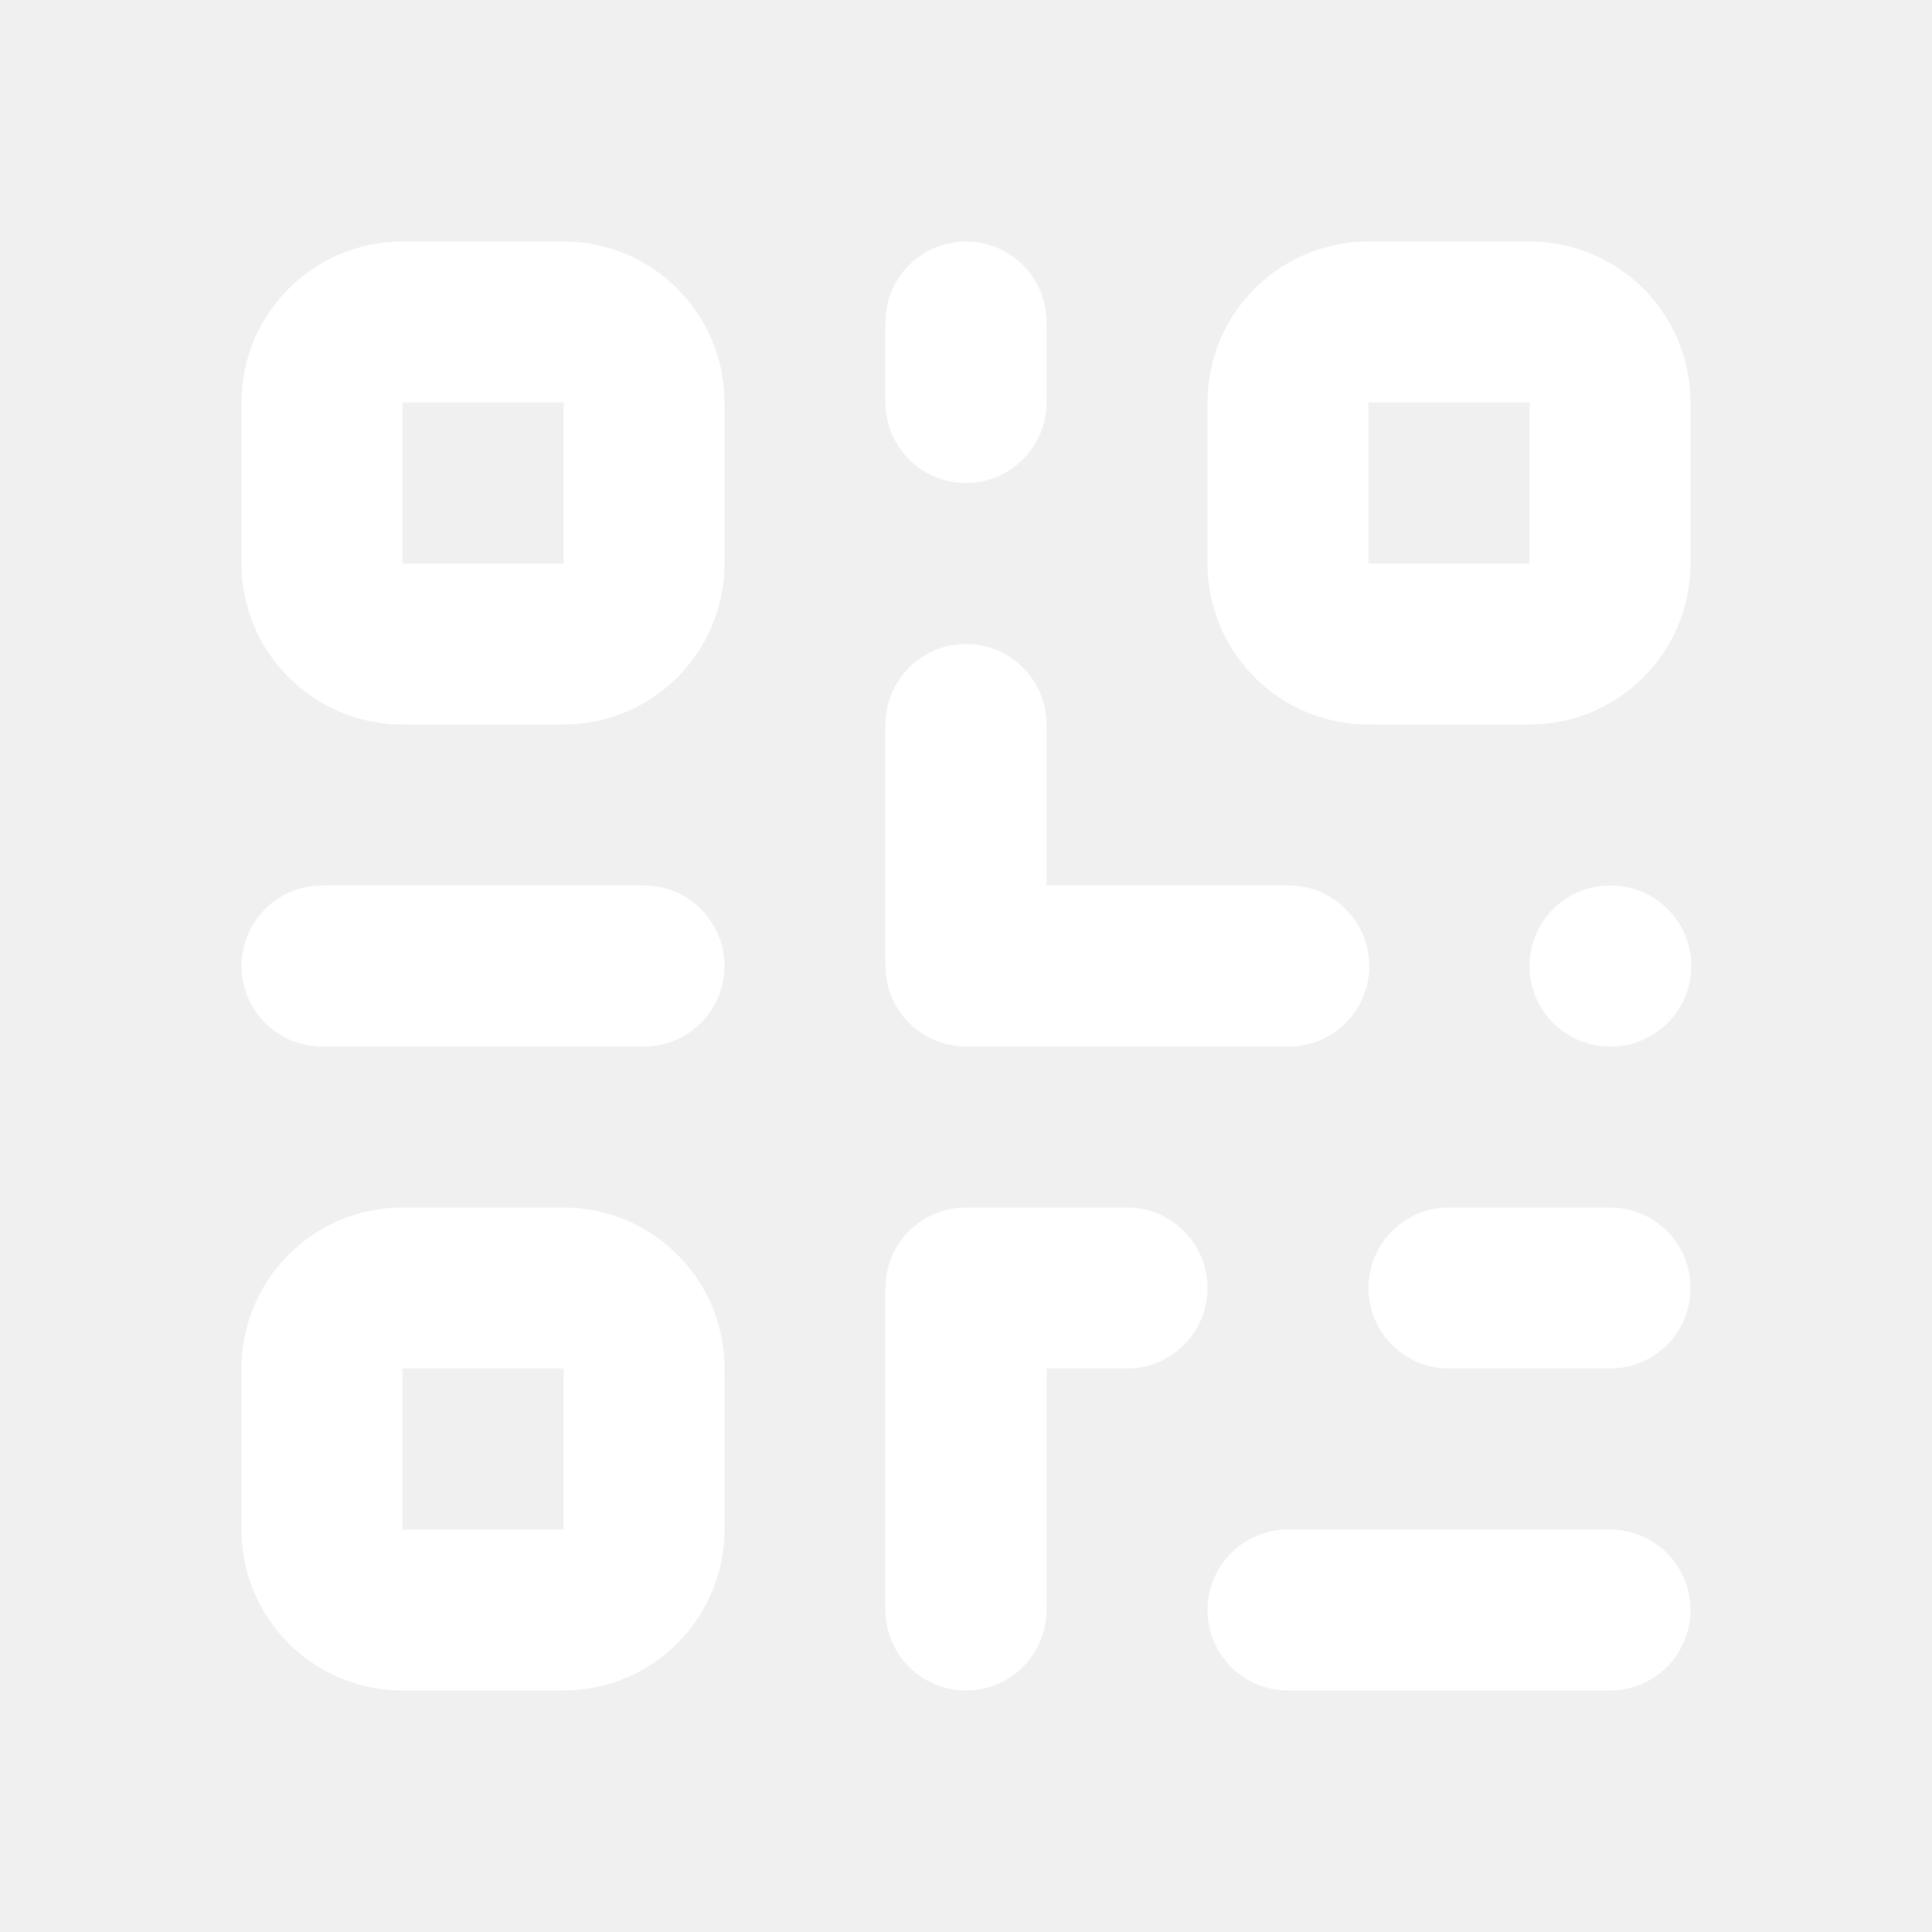
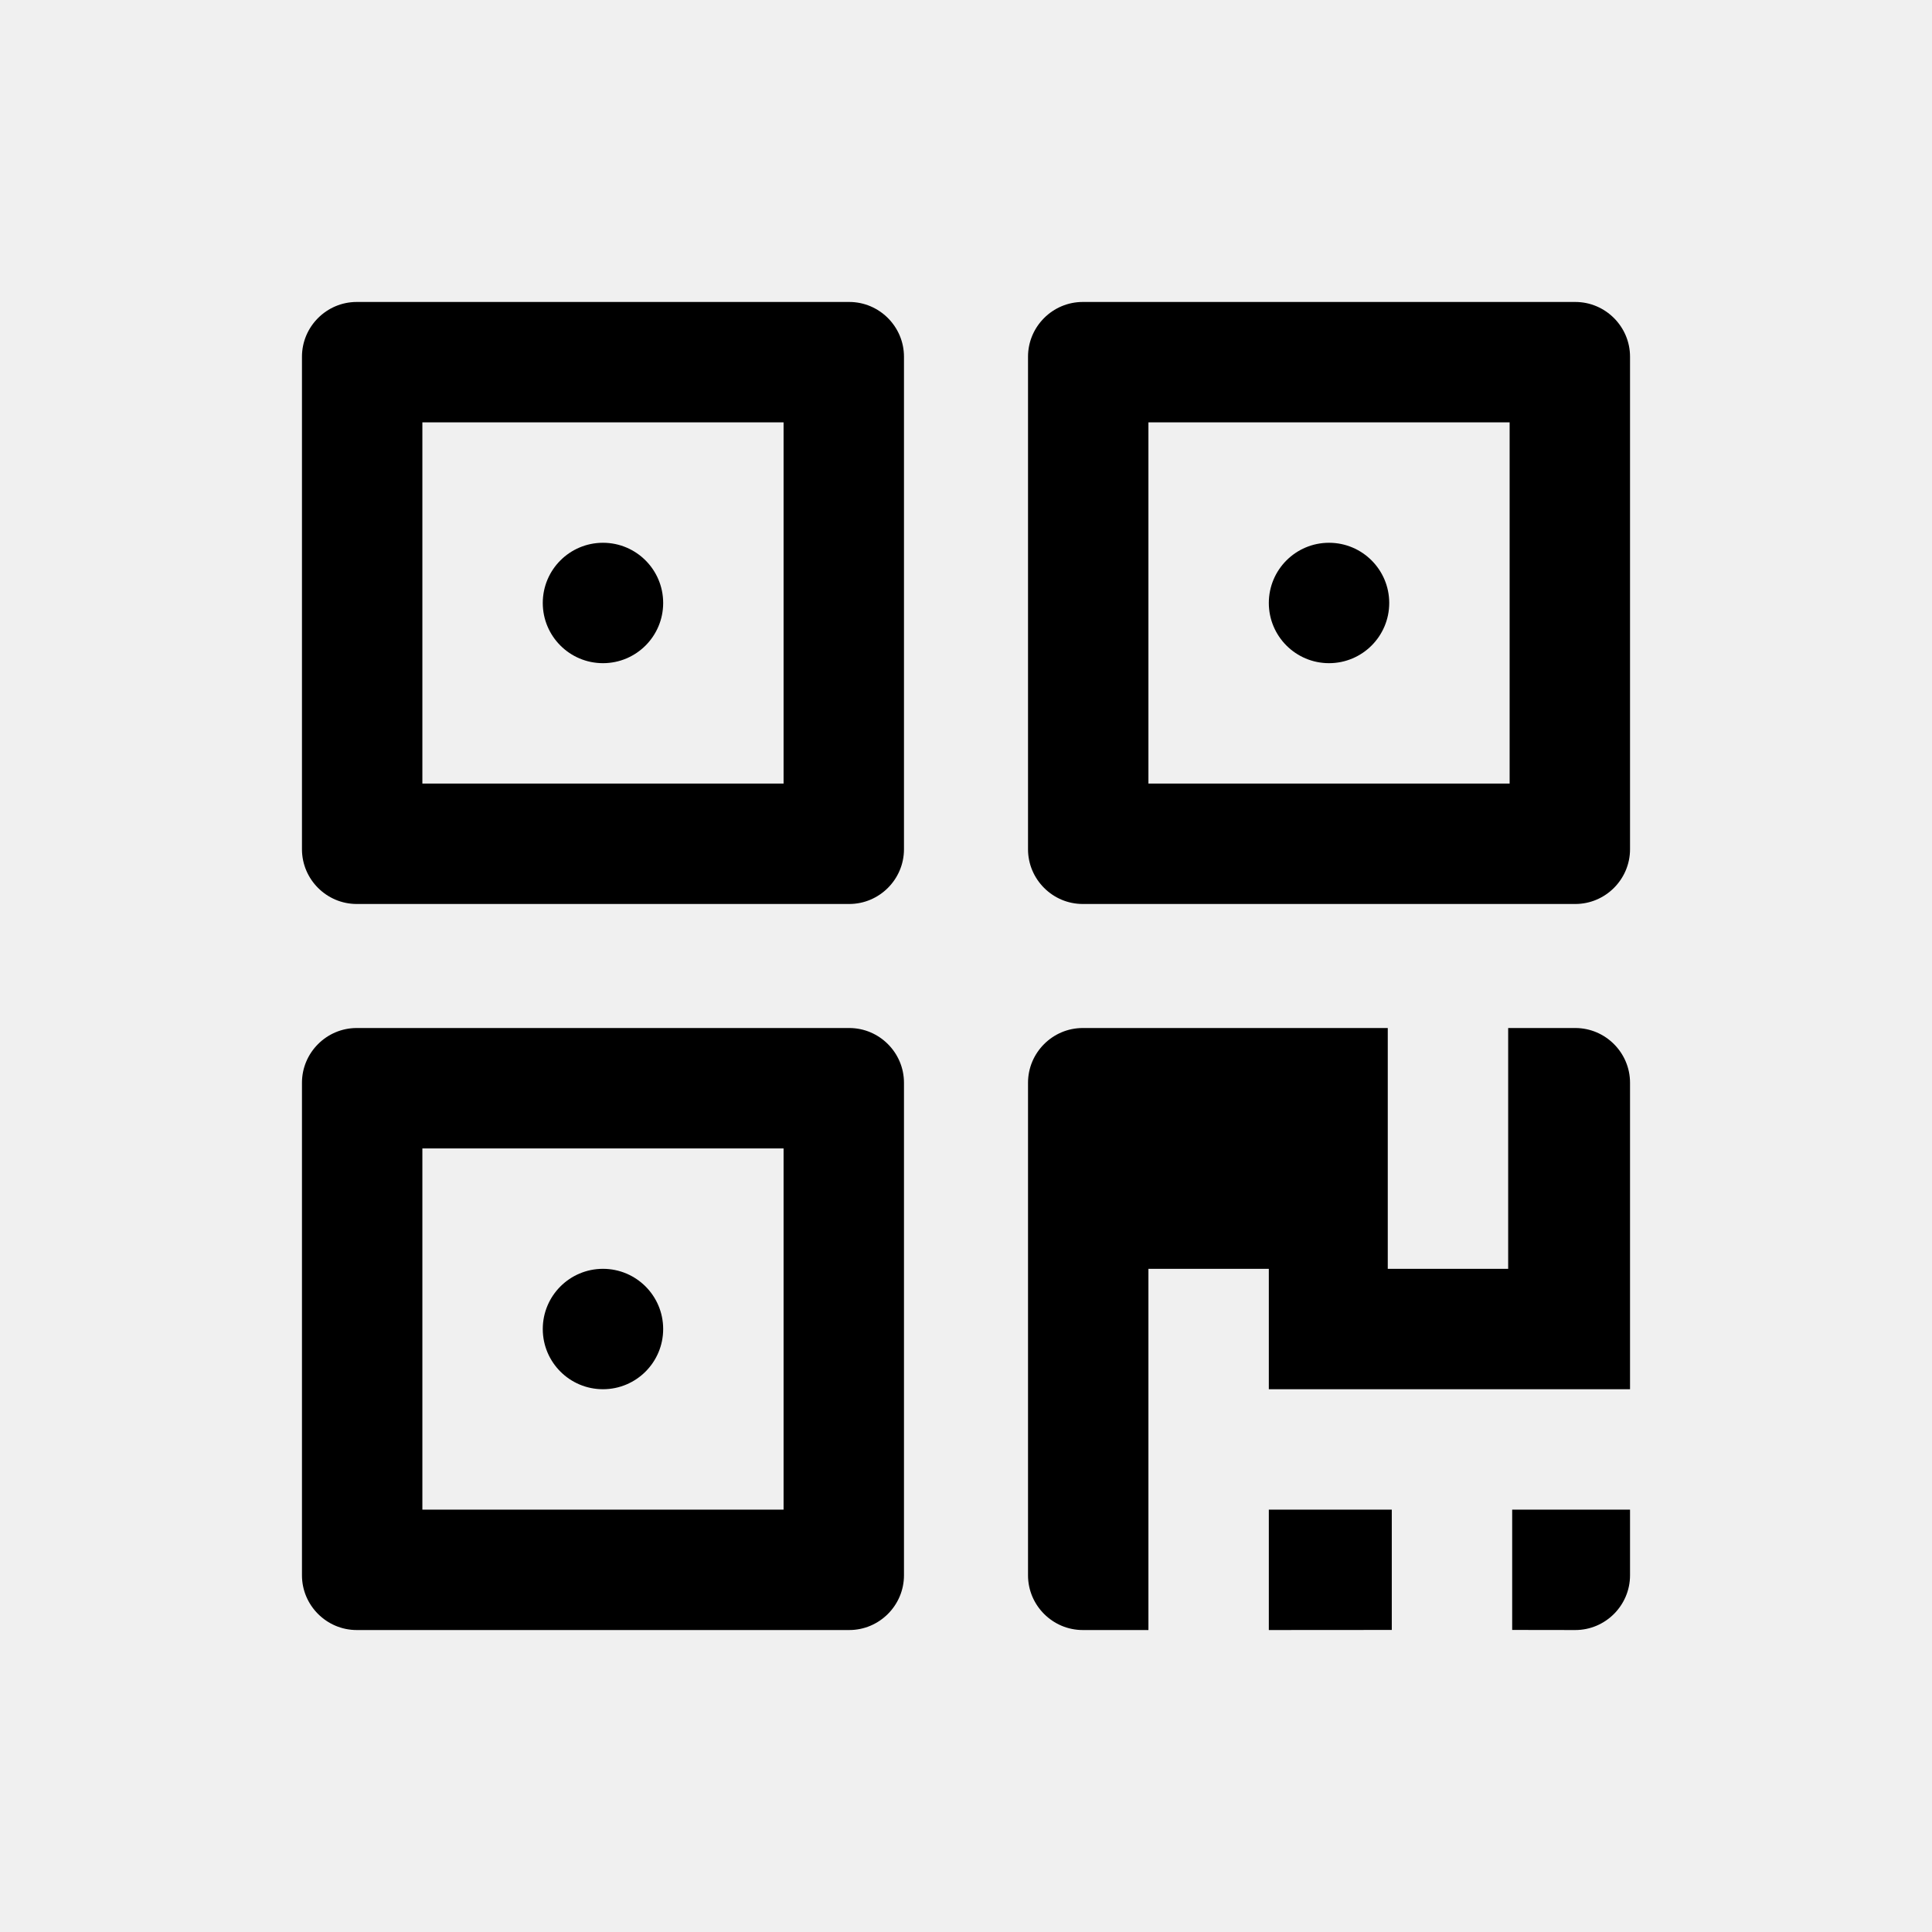
- <svg xmlns="http://www.w3.org/2000/svg" width="24" height="24" viewBox="0 0 24 24" fill="none">
-   <path d="M13 4C13 3.448 12.552 3 12 3C11.448 3 11 3.448 11 4H13ZM11 5C11 5.552 11.448 6 12 6C12.552 6 13 5.552 13 5H11ZM18 15C17.448 15 17 15.448 17 16C17 16.552 17.448 17 18 17V15ZM20 17C20.552 17 21 16.552 21 16C21 15.448 20.552 15 20 15V17ZM12 16V15C11.448 15 11 15.448 11 16H12ZM14 17C14.552 17 15 16.552 15 16C15 15.448 14.552 15 14 15V17ZM11 20C11 20.552 11.448 21 12 21C12.552 21 13 20.552 13 20H11ZM13 9C13 8.448 12.552 8 12 8C11.448 8 11 8.448 11 9H13ZM12 12H11C11 12.552 11.448 13 12 13V12ZM16 19C15.448 19 15 19.448 15 20C15 20.552 15.448 21 16 21V19ZM20 21C20.552 21 21 20.552 21 20C21 19.448 20.552 19 20 19V21ZM4 11C3.448 11 3 11.448 3 12C3 12.552 3.448 13 4 13V11ZM8 13C8.552 13 9 12.552 9 12C9 11.448 8.552 11 8 11V13ZM12.01 13C12.562 13 13.01 12.552 13.01 12C13.01 11.448 12.562 11 12.01 11V13ZM16.01 13C16.562 13 17.01 12.552 17.01 12C17.01 11.448 16.562 11 16.01 11V13ZM20 11C19.448 11 19 11.448 19 12C19 12.552 19.448 13 20 13V11ZM20.01 13C20.562 13 21.01 12.552 21.01 12C21.01 11.448 20.562 11 20.01 11V13ZM5 5H7V3H5V5ZM7 5V7H9V5H7ZM7 7H5V9H7V7ZM5 7V5H3V7H5ZM5 7H3C3 8.105 3.895 9 5 9V7ZM7 7V9C8.105 9 9 8.105 9 7H7ZM7 5H9C9 3.895 8.105 3 7 3V5ZM5 3C3.895 3 3 3.895 3 5H5V3ZM17 5H19V3H17V5ZM19 5V7H21V5H19ZM19 7H17V9H19V7ZM17 7V5H15V7H17ZM17 7H15C15 8.105 15.895 9 17 9V7ZM19 7V9C20.105 9 21 8.105 21 7H19ZM19 5H21C21 3.895 20.105 3 19 3V5ZM17 3C15.895 3 15 3.895 15 5H17V3ZM5 17H7V15H5V17ZM7 17V19H9V17H7ZM7 19H5V21H7V19ZM5 19V17H3V19H5ZM5 19H3C3 20.105 3.895 21 5 21V19ZM7 19V21C8.105 21 9 20.105 9 19H7ZM7 17H9C9 15.895 8.105 15 7 15V17ZM5 15C3.895 15 3 15.895 3 17H5V15ZM11 4V5H13V4H11ZM18 17H20V15H18V17ZM12 17H14V15H12V17ZM11 16V20H13V16H11ZM11 9V12H13V9H11ZM16 21H20V19H16V21ZM4 13H8V11H4V13ZM12 13H12.01V11H12V13ZM20 13H20.01V11H20V13ZM12 13H16.01V11H12V13Z" fill="white" />
+ <svg xmlns="http://www.w3.org/2000/svg" class="svg-icon" style="width: 1em; height: 1em;vertical-align: middle;fill: currentColor;overflow: hidden;" viewBox="0 0 1024 1024" version="1.1">
+   <path d="M737.674 863.904 737.674 800.133 672.504 800.133 672.504 863.95ZM834.943 863.95c15.954 0 29.007-13.053 29.007-29.007l0-34.809-62.462 0 0 63.769M415.312 223.866l0 191.447L223.865 415.313 223.865 223.866 415.312 223.866M450.121 160.05 189.056 160.05c-15.953 0-29.007 13.053-29.007 29.007l0 261.064c0 15.954 13.053 29.007 29.007 29.007l261.064 0c15.953 0 29.007-13.053 29.007-29.007L479.126 189.057C479.127 173.103 466.074 160.05 450.121 160.05L450.121 160.05zM319.589 319.59m-31.908 0a31.181 31.181 0 1 0 63.815 0 31.181 31.181 0 1 0-63.815 0ZM800.134 223.866l0 191.447L608.688 415.313 608.688 223.866 800.134 223.866M834.943 160.05 573.879 160.05c-15.954 0-29.007 13.053-29.007 29.007l0 261.064c0 15.954 13.053 29.007 29.007 29.007l261.064 0c15.954 0 29.007-13.053 29.007-29.007L863.95 189.057C863.951 173.103 850.898 160.05 834.943 160.05L834.943 160.05zM704.411 319.59m-31.908 0a31.181 31.181 0 1 0 63.815 0 31.181 31.181 0 1 0-63.815 0ZM415.312 608.687l0 191.447L223.865 800.134 223.865 608.687 415.312 608.687M450.121 544.872 189.056 544.872c-15.953 0-29.007 13.053-29.007 29.007l0 261.064c0 15.954 13.053 29.007 29.007 29.007l261.064 0c15.954 0 29.007-13.053 29.007-29.007L479.126 573.878C479.127 557.925 466.074 544.872 450.121 544.872L450.121 544.872zM319.589 704.41m-31.908 0a31.181 31.181 0 1 0 63.815 0 31.181 31.181 0 1 0-63.815 0ZM834.943 544.872l-35.579 0 0 127.631-63.815 0L735.548 544.872 573.879 544.872c-15.954 0-29.007 13.053-29.007 29.007l0 261.064c0 15.954 13.053 29.007 29.007 29.007l34.809 0 0-63.815 0-63.815 0-63.815 63.815 0 0 63.815L863.951 736.318l0-162.44C863.951 557.925 850.898 544.872 834.943 544.872z" />
</svg>
